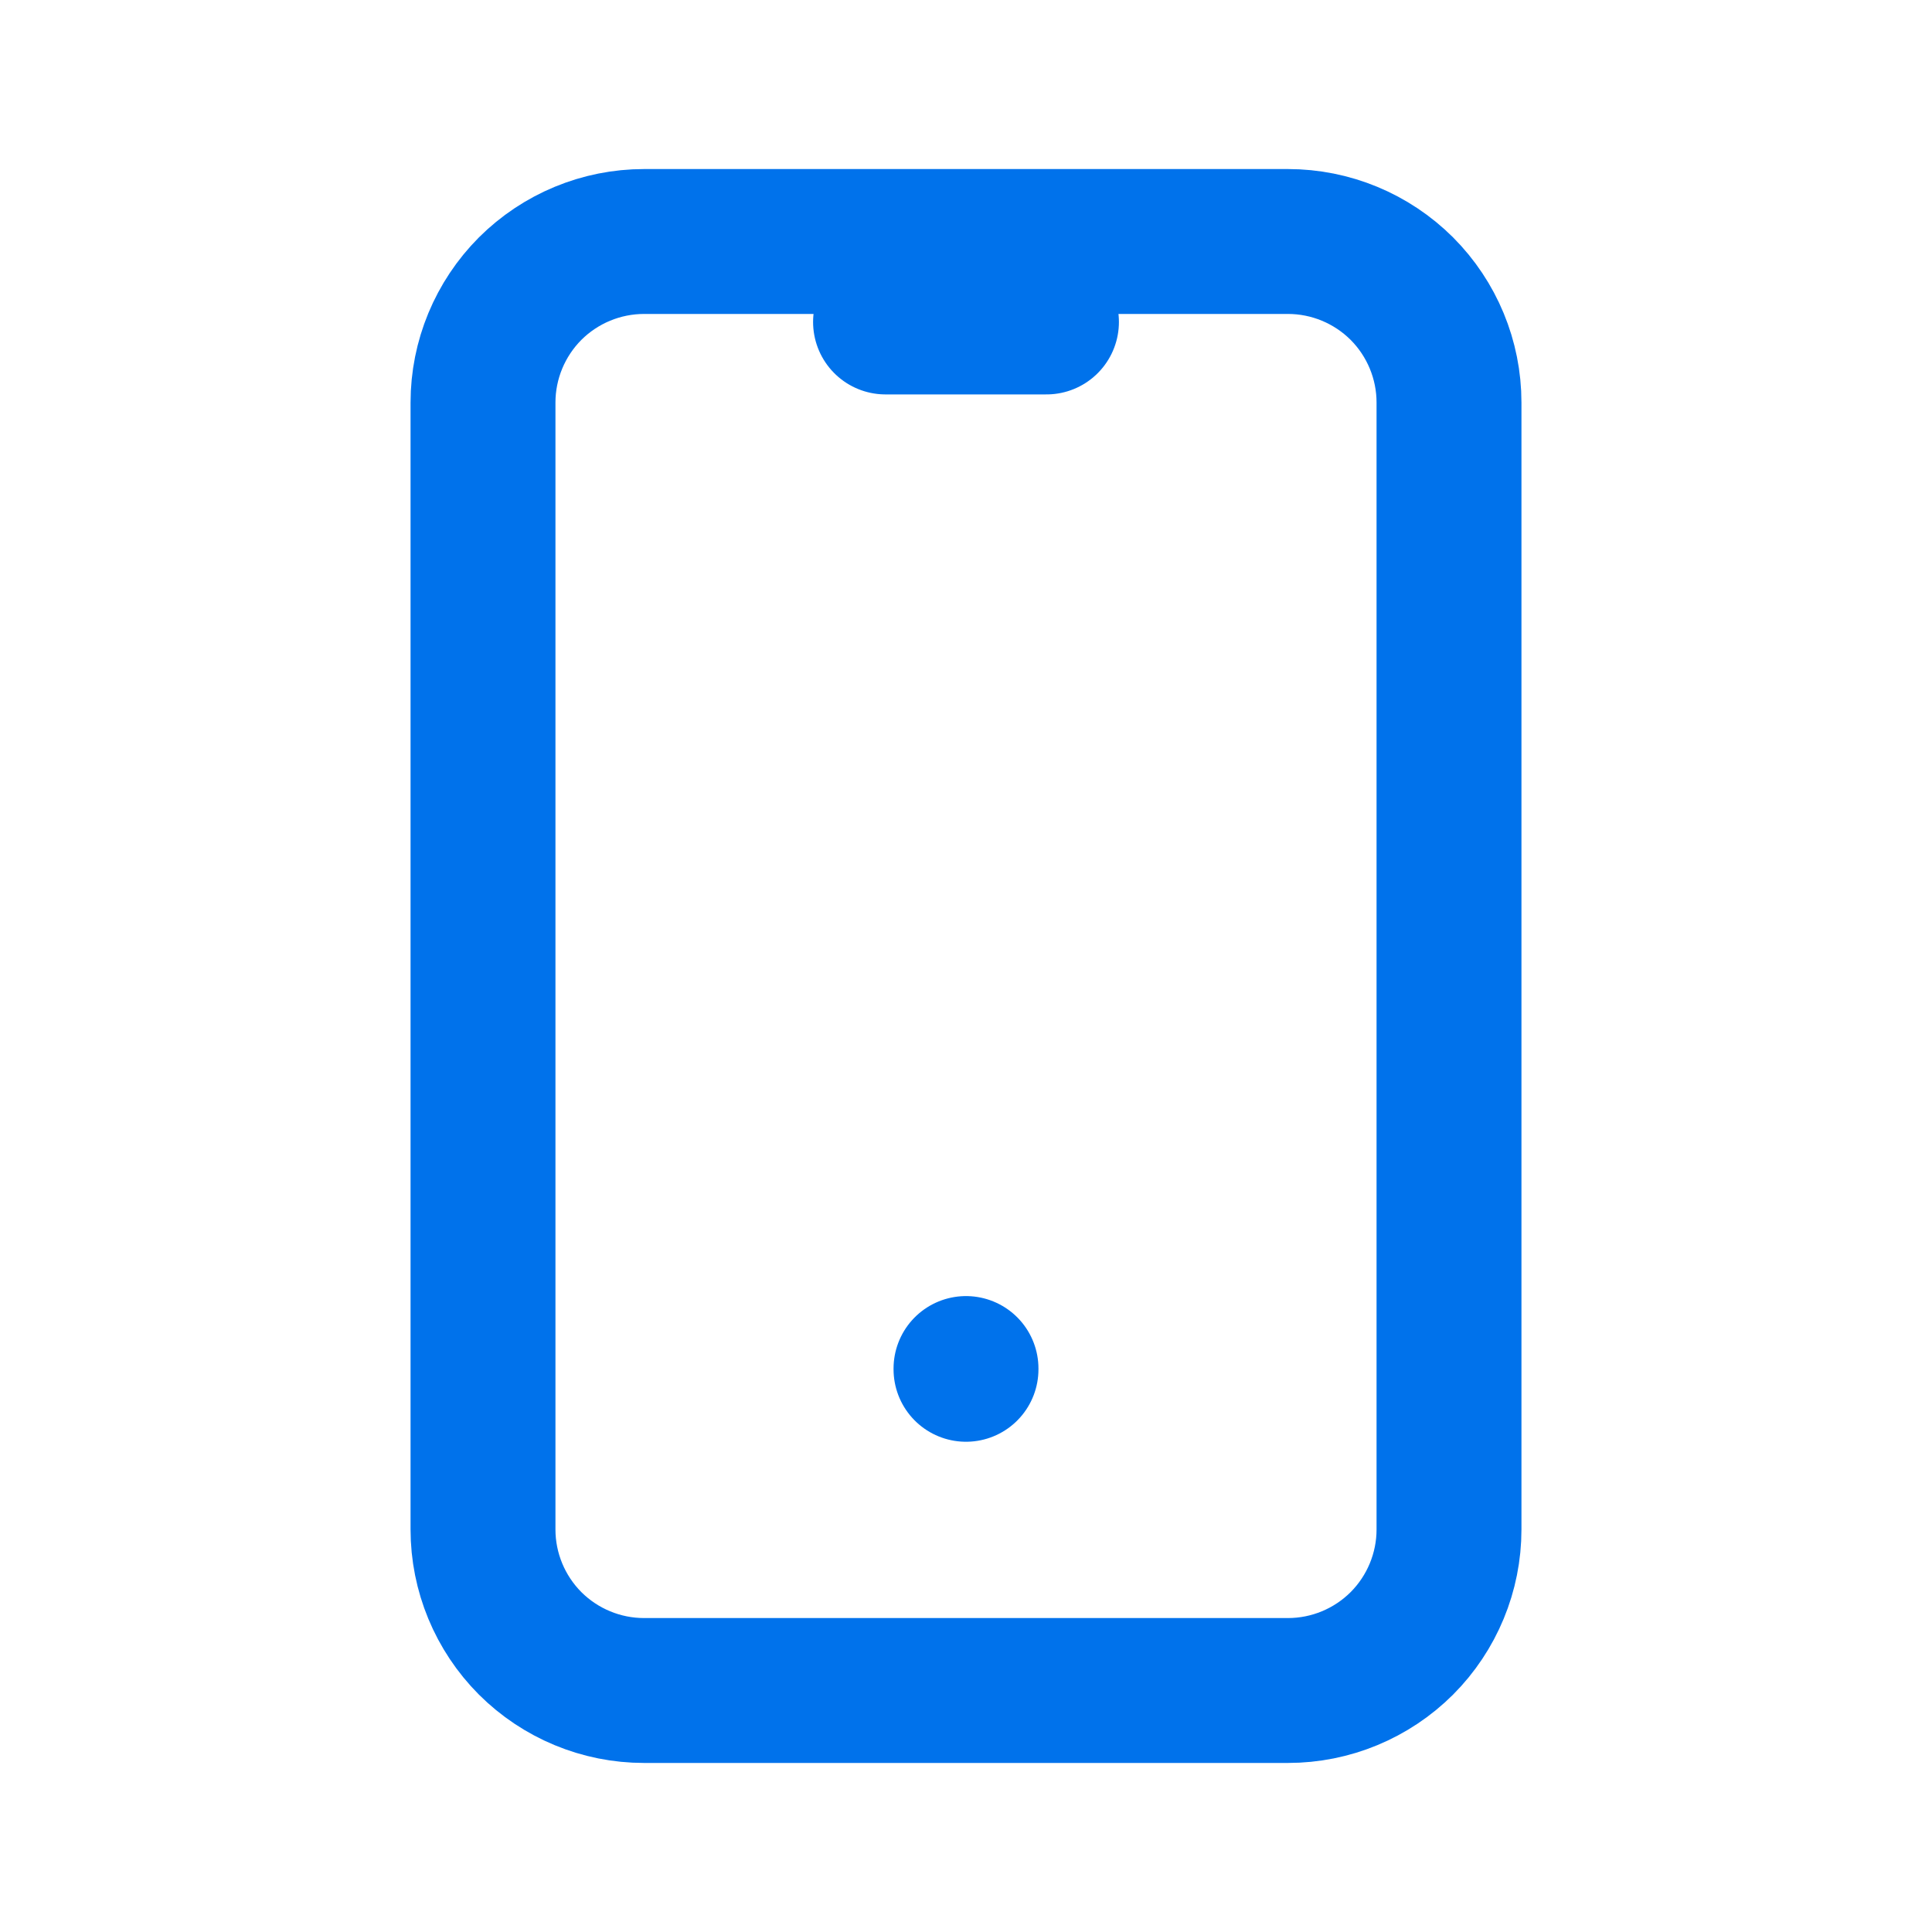
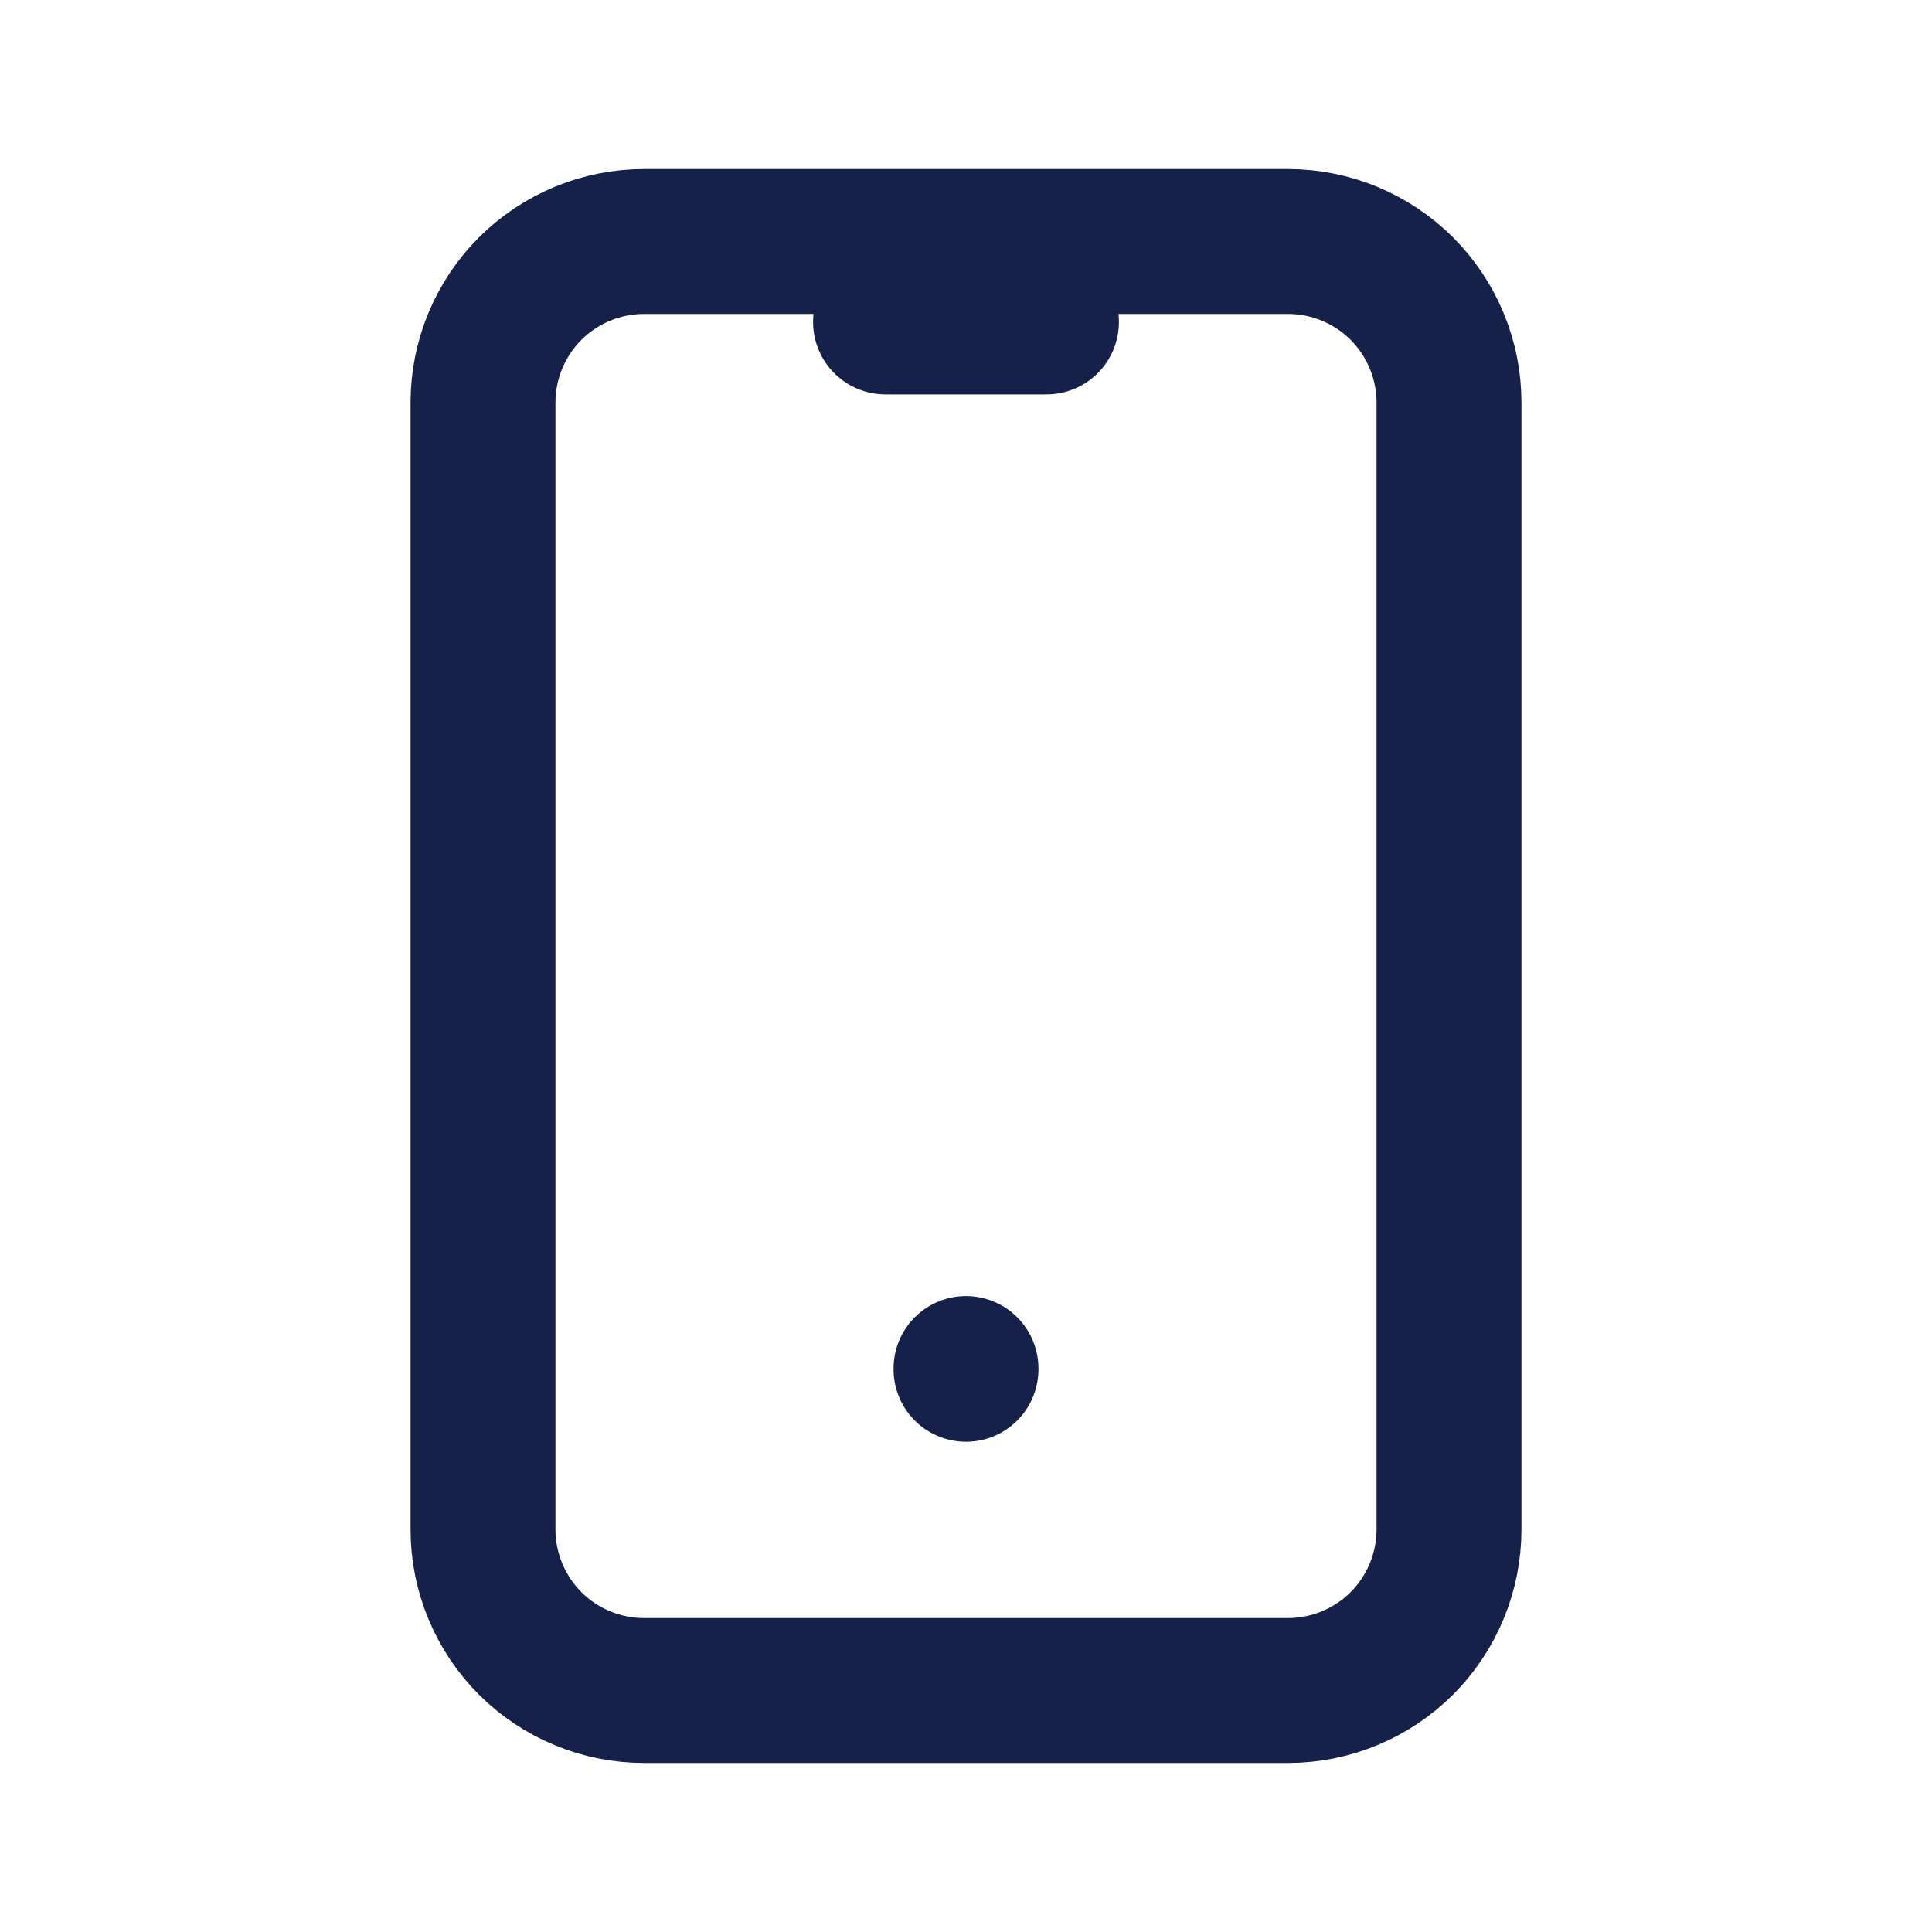
<svg xmlns="http://www.w3.org/2000/svg" preserveAspectRatio="none" overflow="visible" style="display: block;" width="20" height="20" viewBox="0 0 20 20" fill="none">
  <g id="Icon L">
-     <path id="Vector" d="M9.167 3.333H10.833M10 14.167V14.175M5 4.167C5 3.725 5.176 3.301 5.488 2.988C5.801 2.676 6.225 2.5 6.667 2.5H13.333C13.775 2.5 14.199 2.676 14.512 2.988C14.824 3.301 15 3.725 15 4.167V15.833C15 16.275 14.824 16.699 14.512 17.012C14.199 17.324 13.775 17.5 13.333 17.5H6.667C6.225 17.5 5.801 17.324 5.488 17.012C5.176 16.699 5 16.275 5 15.833V4.167Z" stroke="#0072EB" stroke-width="1.5" stroke-linecap="round" stroke-linejoin="round" />
+     <path id="Vector" d="M9.167 3.333H10.833M10 14.167V14.175M5 4.167C5 3.725 5.176 3.301 5.488 2.988C5.801 2.676 6.225 2.5 6.667 2.5H13.333C13.775 2.5 14.199 2.676 14.512 2.988C14.824 3.301 15 3.725 15 4.167V15.833C15 16.275 14.824 16.699 14.512 17.012C14.199 17.324 13.775 17.5 13.333 17.5H6.667C6.225 17.5 5.801 17.324 5.488 17.012C5.176 16.699 5 16.275 5 15.833V4.167Z" stroke="#152149" stroke-width="1.5" stroke-linecap="round" stroke-linejoin="round" />
  </g>
</svg>
